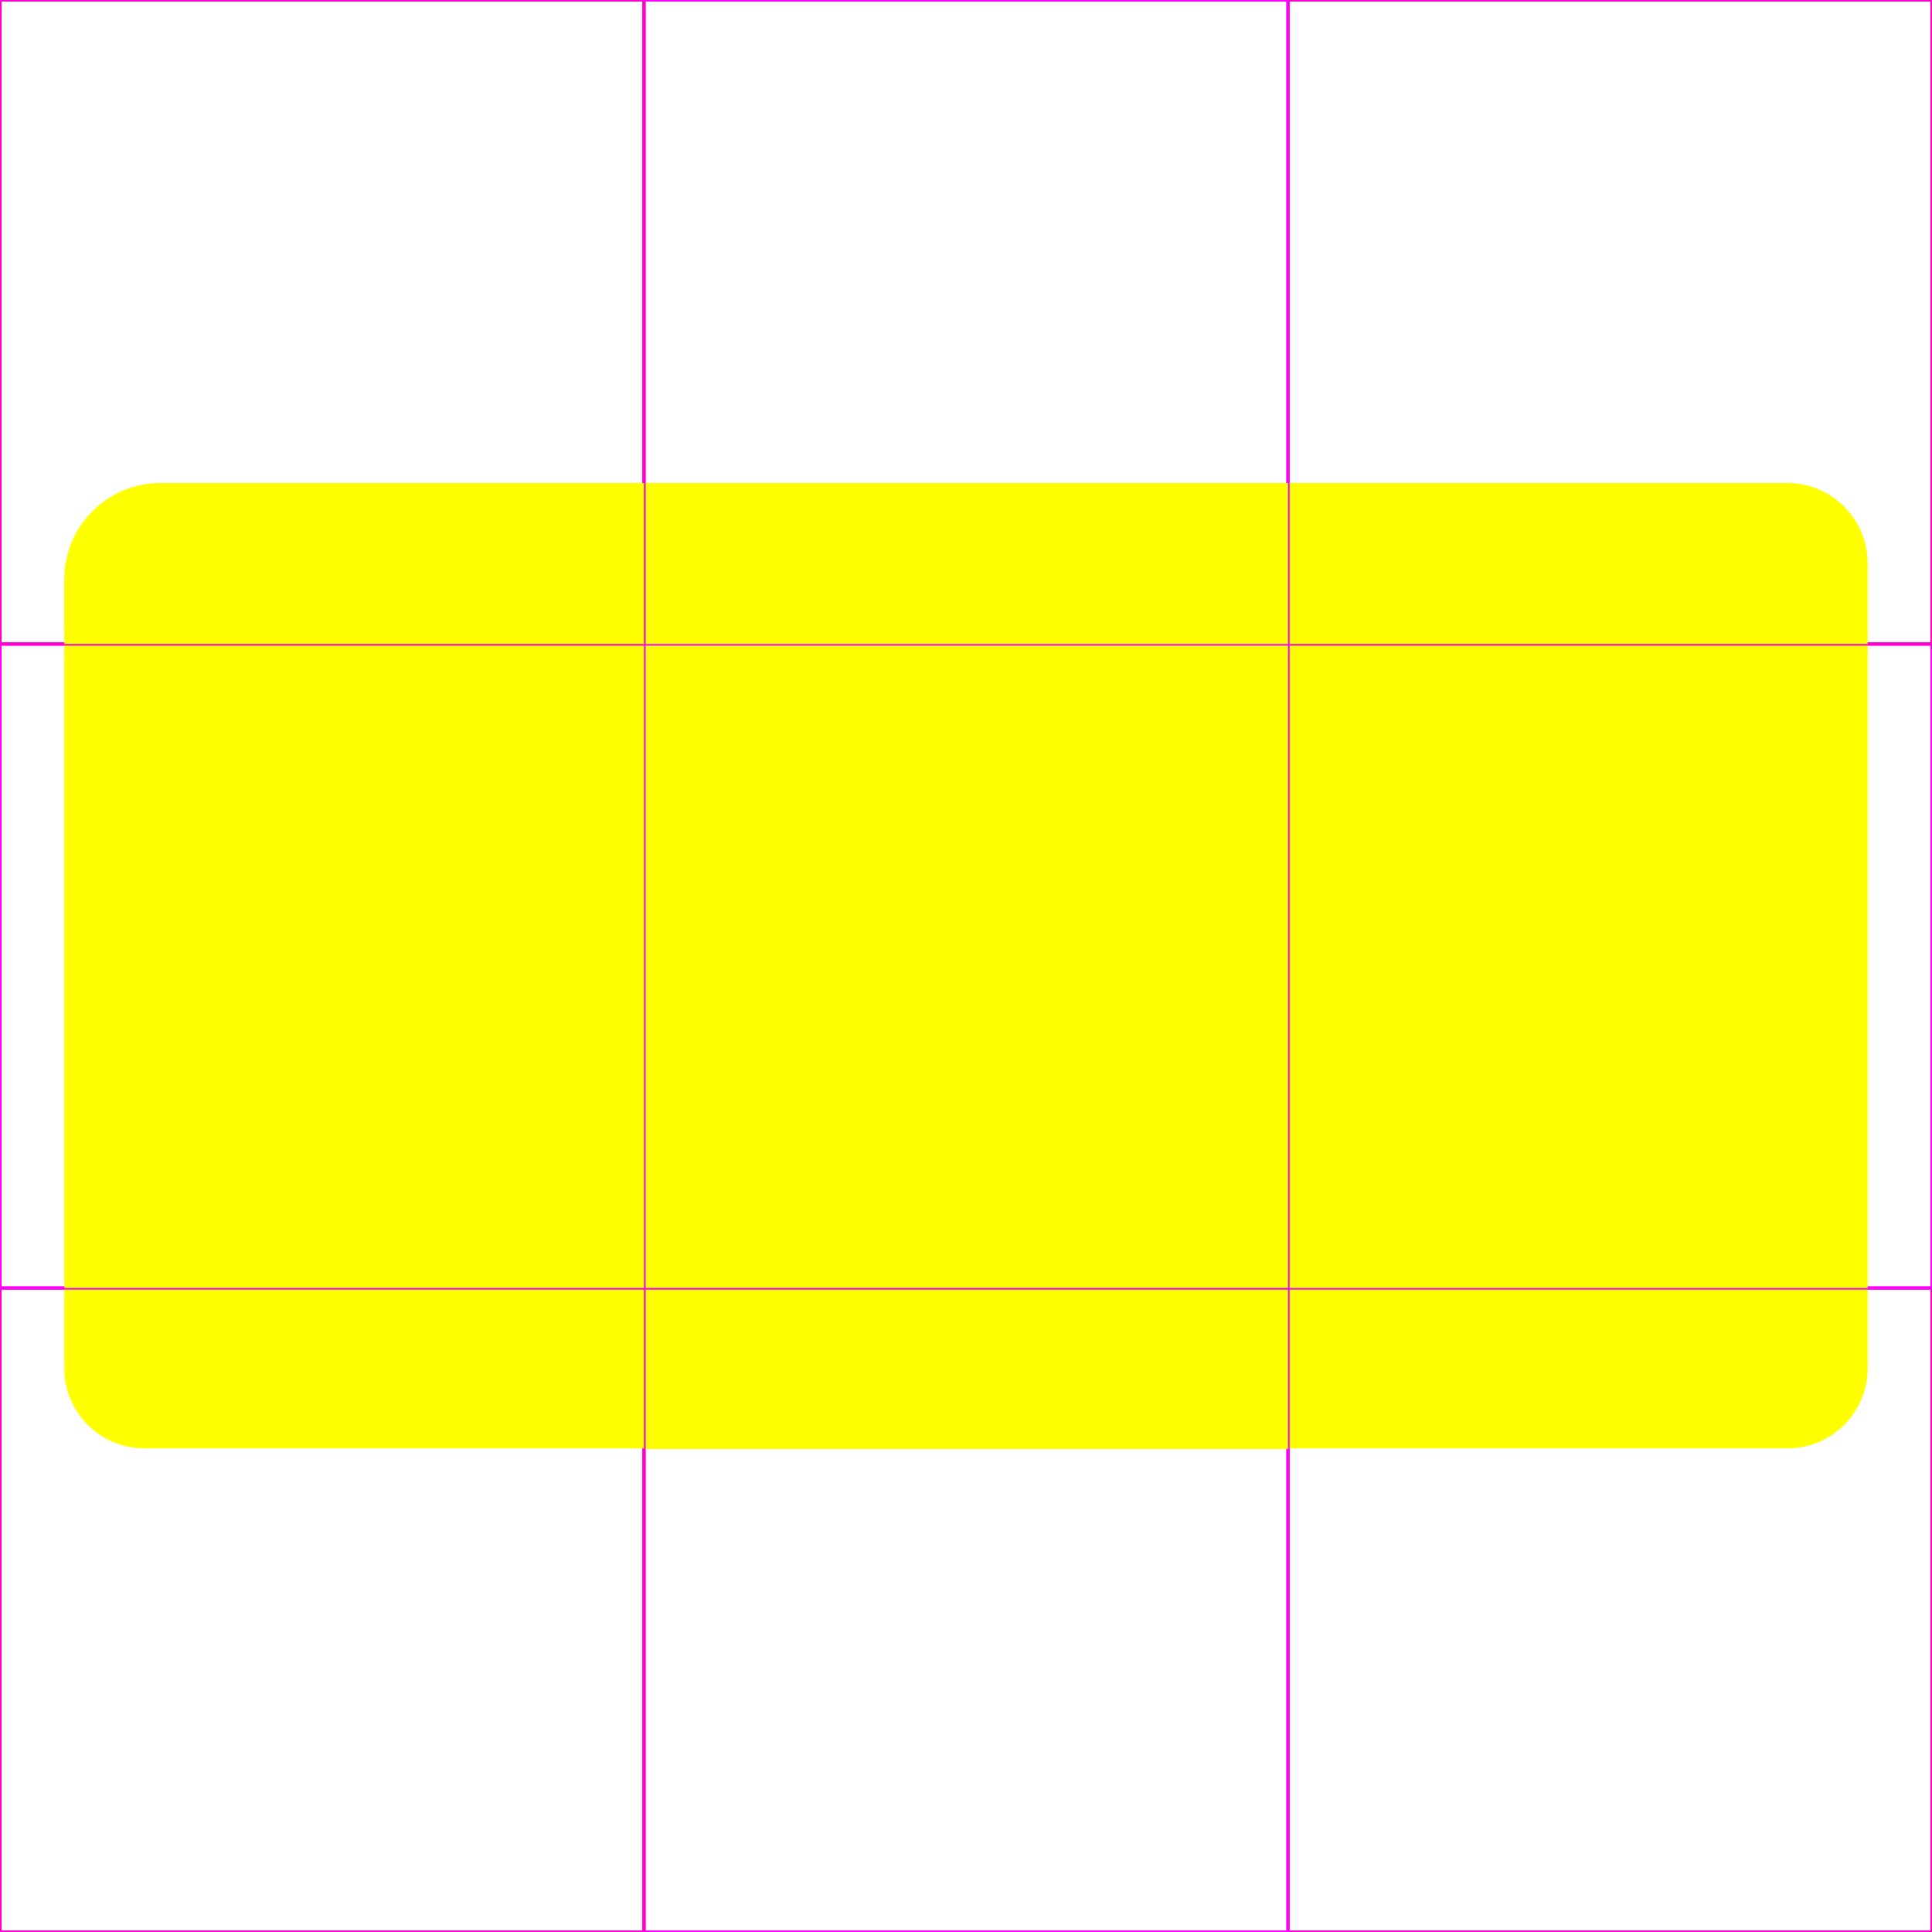
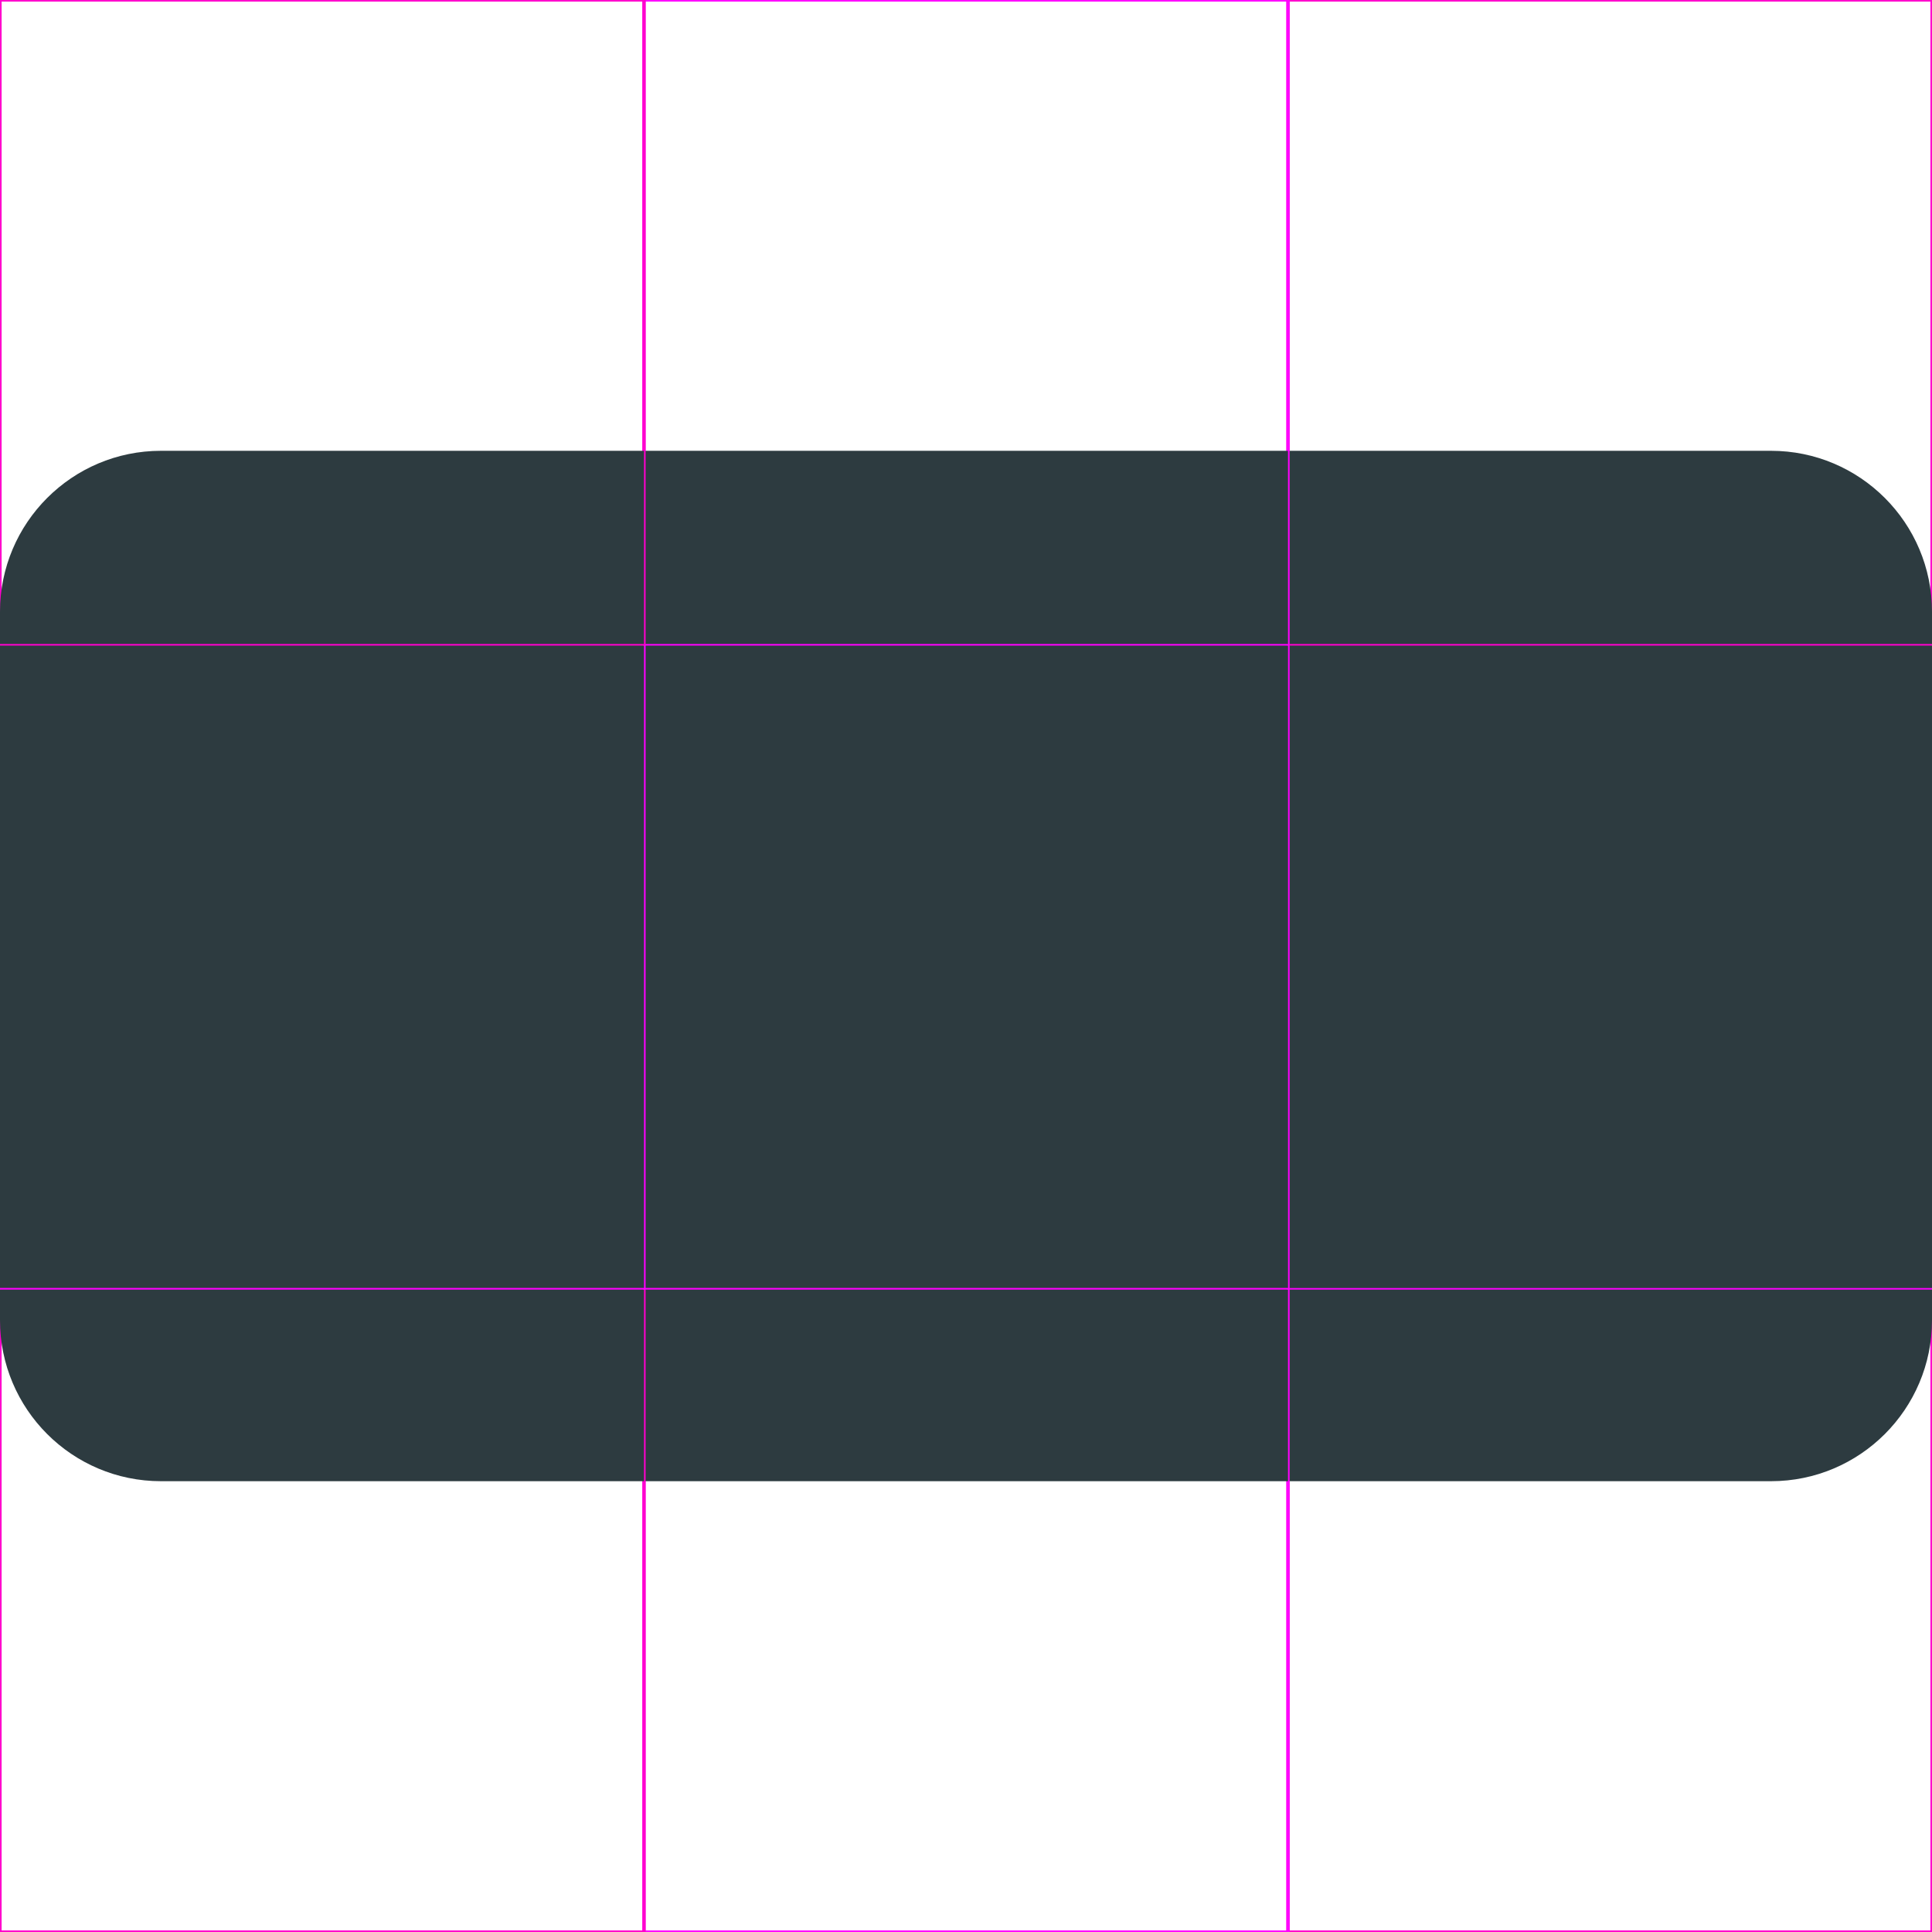
<svg xmlns="http://www.w3.org/2000/svg" width="60px" height="60px" version="1.1" xml:space="preserve" style="fill-rule:evenodd;clip-rule:evenodd;stroke-linejoin:round;stroke-miterlimit:1.5;">
-   <rect id="tab-button-normal" x="0" y="0" width="60" height="60" style="fill:none;" />
  <g id="bottom-right">
    <rect id="bounds" x="40" y="40" width="20" height="20" style="fill:none;stroke:#ff00cd;stroke-width:0.1px;" />
-     <path id="background" d="M58.003,40L58.003,42.49C58.003,43.865 56.887,44.98 55.513,44.98L40,44.98L40,40L58.003,40Z" style="fill:#ff0;" />
+     <path id="buttonOn" d="M60,40.001L60,41C60,43.761 57.761,46 55,46L40,46L40,40.001L60,40.001Z" style="fill:#2d3b40;" />
  </g>
  <g id="bottom">
-     <g id="bounds1">
-       <rect x="20" y="40" width="20" height="20" style="fill:none;stroke:#f0f;stroke-width:0.1px;" />
-     </g>
-     <rect id="background1" x="20" y="40" width="20" height="5" style="fill:#ff0;" />
+     <rect id="bounds1" x="20" y="40" width="20" height="20" style="fill:none;stroke:#f0f;stroke-width:0.1px;" />
+     <rect id="buttonOn1" x="20" y="40.001" width="20" height="5.999" style="fill:#2d3b40;" />
  </g>
  <g id="bottom-left">
    <rect id="bounds2" x="0" y="40" width="20" height="20" style="fill:none;stroke:#ff00cd;stroke-width:0.1px;" />
-     <path id="background2" d="M20,40L20,44.98L4.487,44.98C3.113,44.98 1.997,43.865 1.997,42.49L1.997,40L20,40Z" style="fill:#ff0;" />
+     <path id="buttonOn2" d="M20,40.001L20,46L5,46C2.239,46 -0,43.761 -0,41L0,40.001L20,40.001Z" style="fill:#2d3b40;" />
  </g>
  <g id="right">
-     <g id="bounds3">
-       <rect x="40" y="20" width="20" height="20" style="fill:none;stroke:#f0f;stroke-width:0.1px;" />
-     </g>
-     <rect id="background3" x="40" y="20.001" width="18.003" height="20.001" style="fill:#ff0;" />
+     <rect id="bounds3" x="40" y="20" width="20" height="20" style="fill:none;stroke:#f0f;stroke-width:0.1px;" />
+     <rect id="buttonOn3" x="40.003" y="20.001" width="20" height="20" style="fill:#2d3b40;" />
  </g>
  <g id="centre">
-     <g id="bounds4">
-       <rect x="20" y="20" width="20" height="20" style="fill:none;stroke:#f0f;stroke-width:0.1px;" />
-     </g>
-     <rect id="background4" x="20.001" y="20" width="20" height="19.999" style="fill:#ff0;" />
+     <rect id="bounds4" x="20" y="20" width="20" height="20" style="fill:none;stroke:#f0f;stroke-width:0.1px;" />
+     <rect id="buttonOn4" x="20.001" y="20" width="20" height="19.998" style="fill:#2d3b40;" />
  </g>
  <g id="left">
-     <g id="bounds5">
-       <rect x="0" y="20" width="20" height="20" style="fill:none;stroke:#f0f;stroke-width:0.1px;" />
-     </g>
-     <rect id="background5" x="1.997" y="20" width="18.003" height="20" style="fill:#ff0;" />
+     <rect id="bounds5" x="0" y="20" width="20" height="20" style="fill:none;stroke:#f0f;stroke-width:0.1px;" />
+     <rect id="buttonOn5" x="-0" y="20.001" width="20" height="19.997" style="fill:#2d3b40;" />
  </g>
  <g id="top-right">
    <rect id="bounds6" x="40" y="0" width="20" height="20" style="fill:none;stroke:#ff00cd;stroke-width:0.1px;" />
-     <path id="background6" d="M58.003,17.5L58.003,20L40,20L40,15L55.503,15C56.883,15 58.003,16.12 58.003,17.5Z" style="fill:#ff0;" />
+     <path id="buttonOn6" d="M55,14C57.761,14 60,16.239 60,19C60,19.597 60,20 60,20L40,20L40,14L55,14Z" style="fill:#2d3b40;" />
  </g>
  <g id="top">
-     <g id="bounds7">
-       <rect x="20" y="0" width="20" height="20" style="fill:none;stroke:#f0f;stroke-width:0.1px;" />
-     </g>
-     <rect id="background7" x="20" y="15" width="20" height="5" style="fill:#ff0;" />
+     <rect id="bounds7" x="20" y="0" width="20" height="20" style="fill:none;stroke:#f0f;stroke-width:0.1px;" />
+     <rect id="buttonOn7" x="20" y="14" width="20" height="6" style="fill:#2d3b40;" />
  </g>
  <g id="top-left">
    <rect id="bounds8" x="0" y="0" width="20" height="20" style="fill:none;stroke:#ff00cd;stroke-width:0.1px;" />
-     <path id="background8" d="M19.999,15L19.999,20L1.996,20L1.996,17.986C1.996,16.339 3.335,15 4.983,15L19.999,15Z" style="fill:#ff0;" />
+     <path id="buttonOn8" d="M20,14L20,20L0,20L0,19C0,16.239 2.239,14 5,14C10.924,14 20,14 20,14Z" style="fill:#2d3b40;" />
  </g>
</svg>
